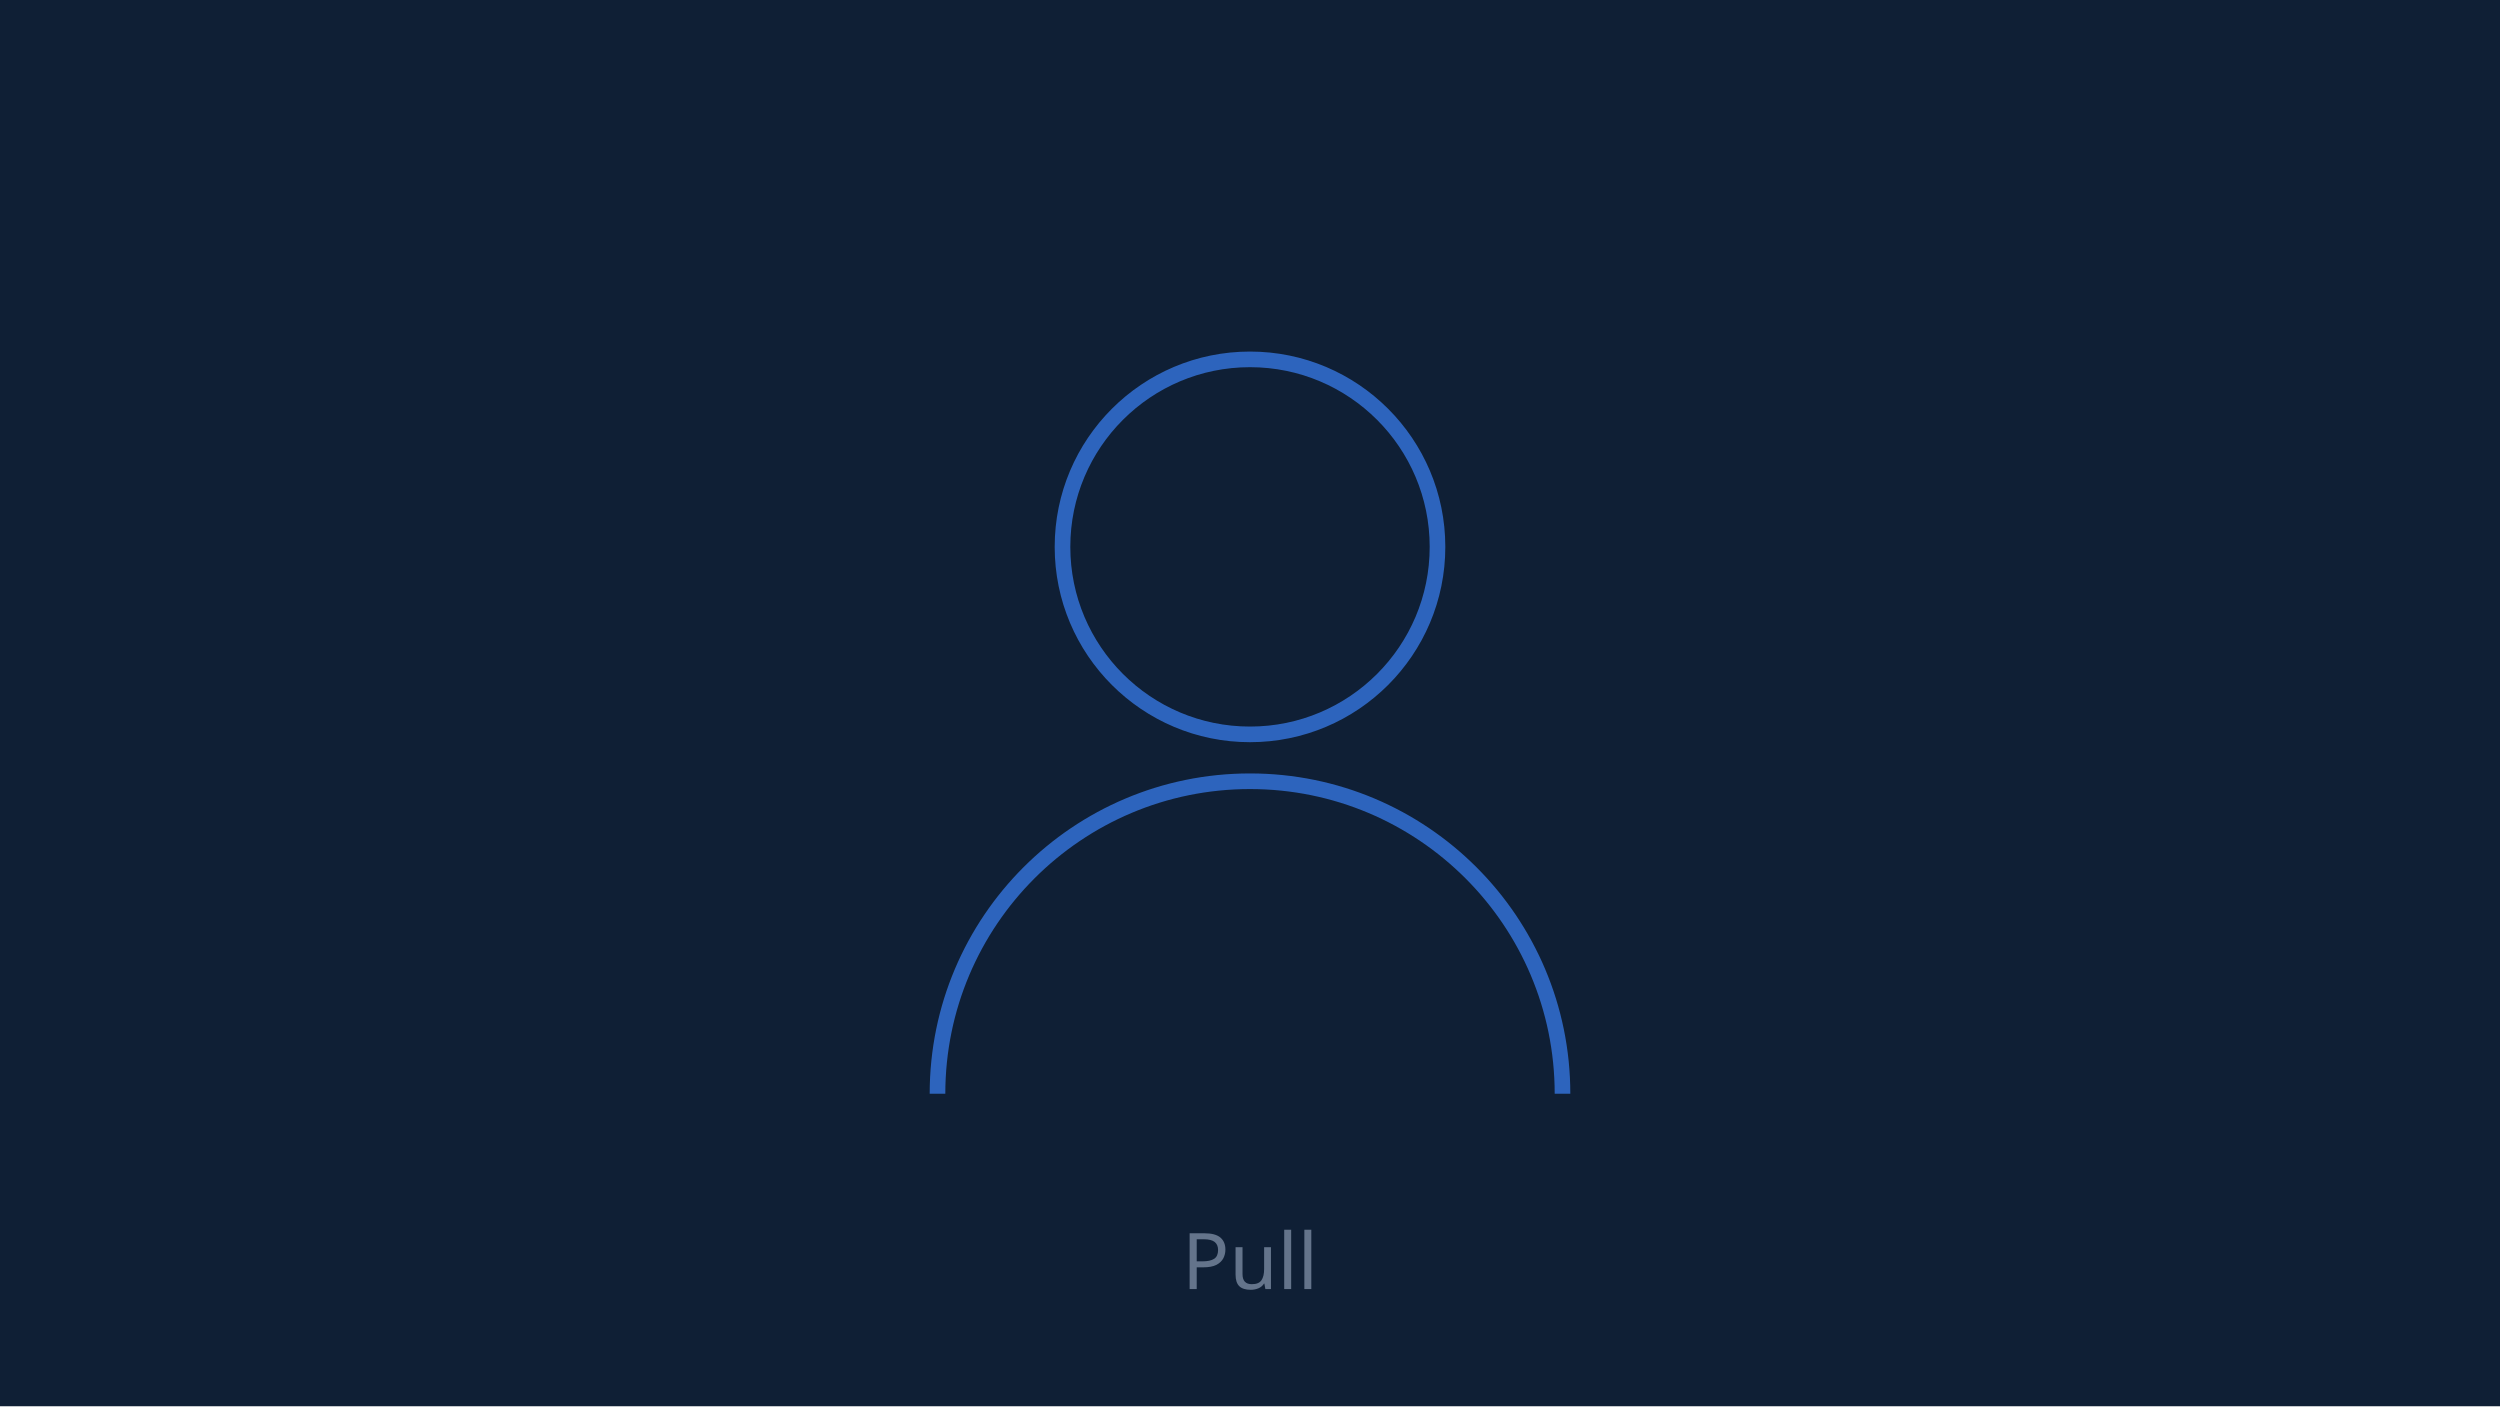
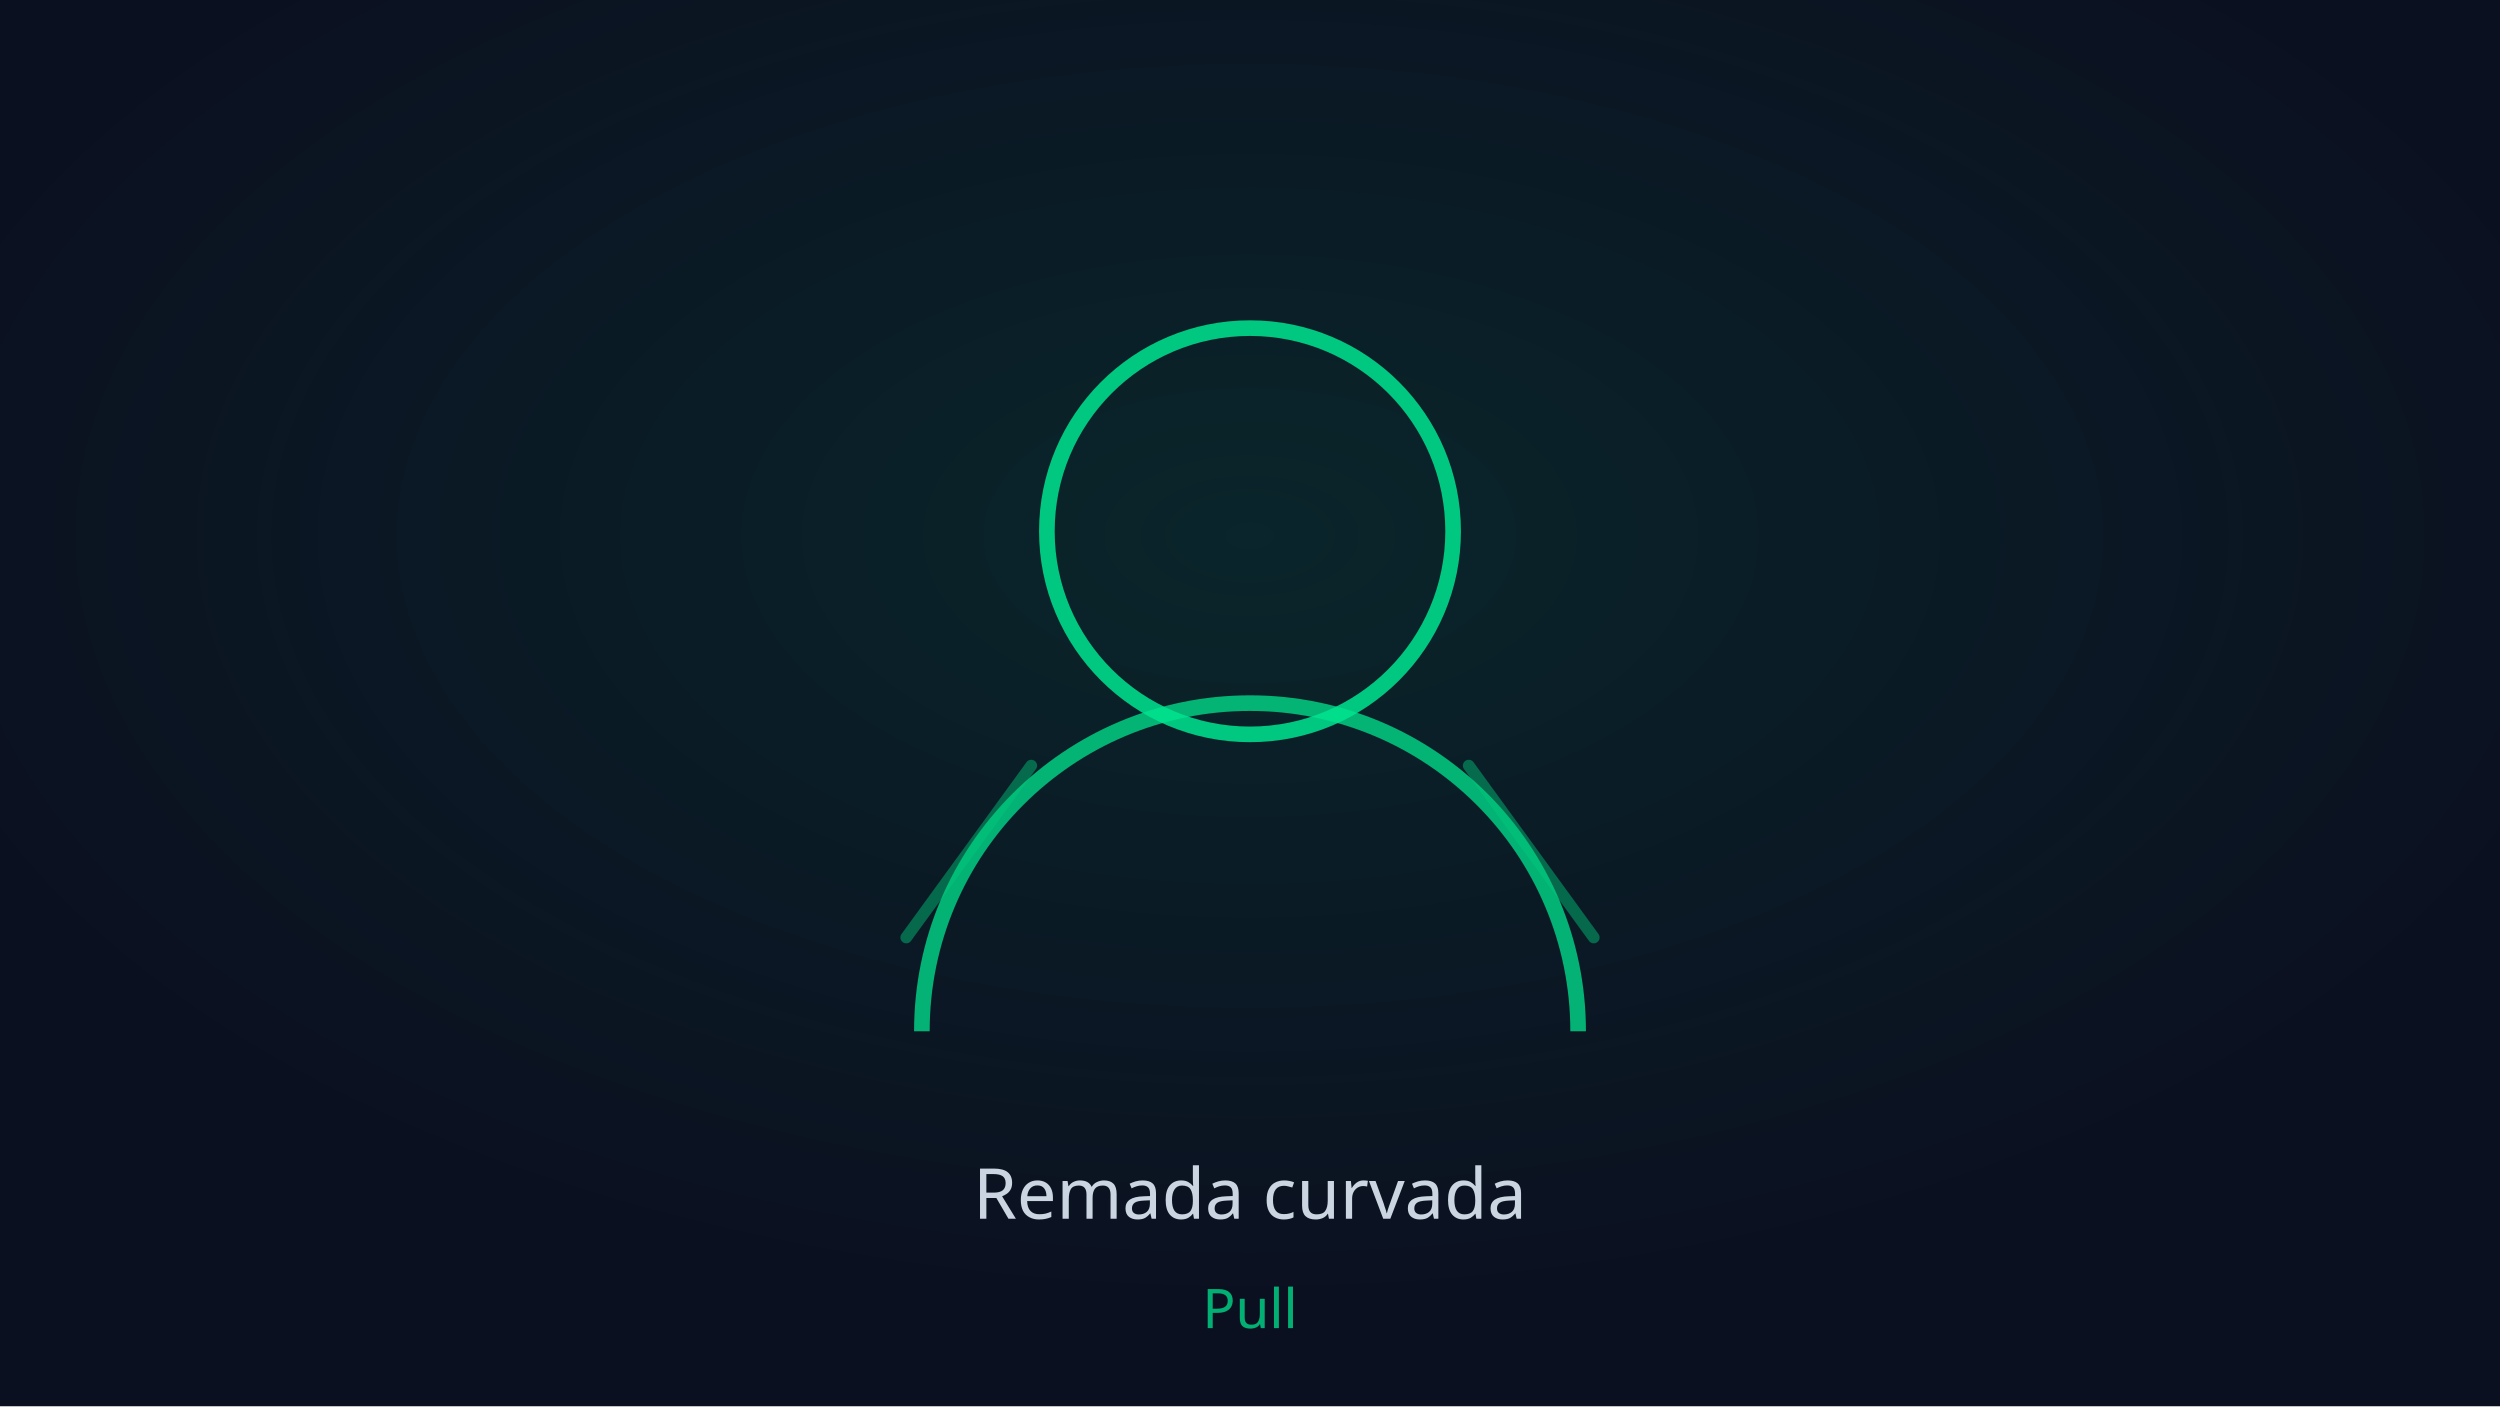
<svg xmlns="http://www.w3.org/2000/svg" viewBox="0 0 320 180" fill="none">
-   <rect width="320" height="180" fill="#0f1f35" />
-   <circle cx="160" cy="70" r="24" stroke="#3b82f6" stroke-width="2" opacity="0.7" />
-   <path d="M120 140c0-22.091 17.909-40 40-40s40 17.909 40 40" stroke="#3b82f6" stroke-width="2" opacity="0.7" />
-   <text x="160" y="165" text-anchor="middle" fill="#64748b" font-family="system-ui,sans-serif" font-size="10">Pull</text>
+   <defs>
+     <linearGradient id="tbg" x1="0" y1="0" x2="320" y2="180">
+       <stop stop-color="#0b1020" />
+       <stop offset="1" stop-color="#152238" />
+     </linearGradient>
+     <radialGradient id="tglow" cx="50%" cy="38%" r="55%">
+       <stop stop-color="#00E58F" stop-opacity="0.1" />
+       <stop offset="1" stop-color="#00E58F" stop-opacity="0" />
+     </radialGradient>
+   </defs>
+   <rect width="320" height="180" fill="url(#tbg)" />
+   <rect width="320" height="180" fill="url(#tglow)" />
+   <circle cx="160" cy="68" r="26" stroke="#00E58F" stroke-width="2" opacity="0.85" />
+   <path d="M118 132c0-23.196 18.804-42 42-42s42 18.804 42 42" stroke="#00E58F" stroke-width="2" opacity="0.75" />
+   <path d="M132 98l-16 22M188 98l16 22" stroke="#00C97B" stroke-width="1.5" stroke-linecap="round" opacity="0.45" />
+   <text x="160" y="156" text-anchor="middle" fill="#cbd5e1" font-family="system-ui,sans-serif" font-size="9" font-weight="500">Remada curvada</text>
+   <text x="160" y="170" text-anchor="middle" fill="#00E58F" font-family="system-ui,sans-serif" font-size="7" opacity="0.75">Pull</text>
</svg>
